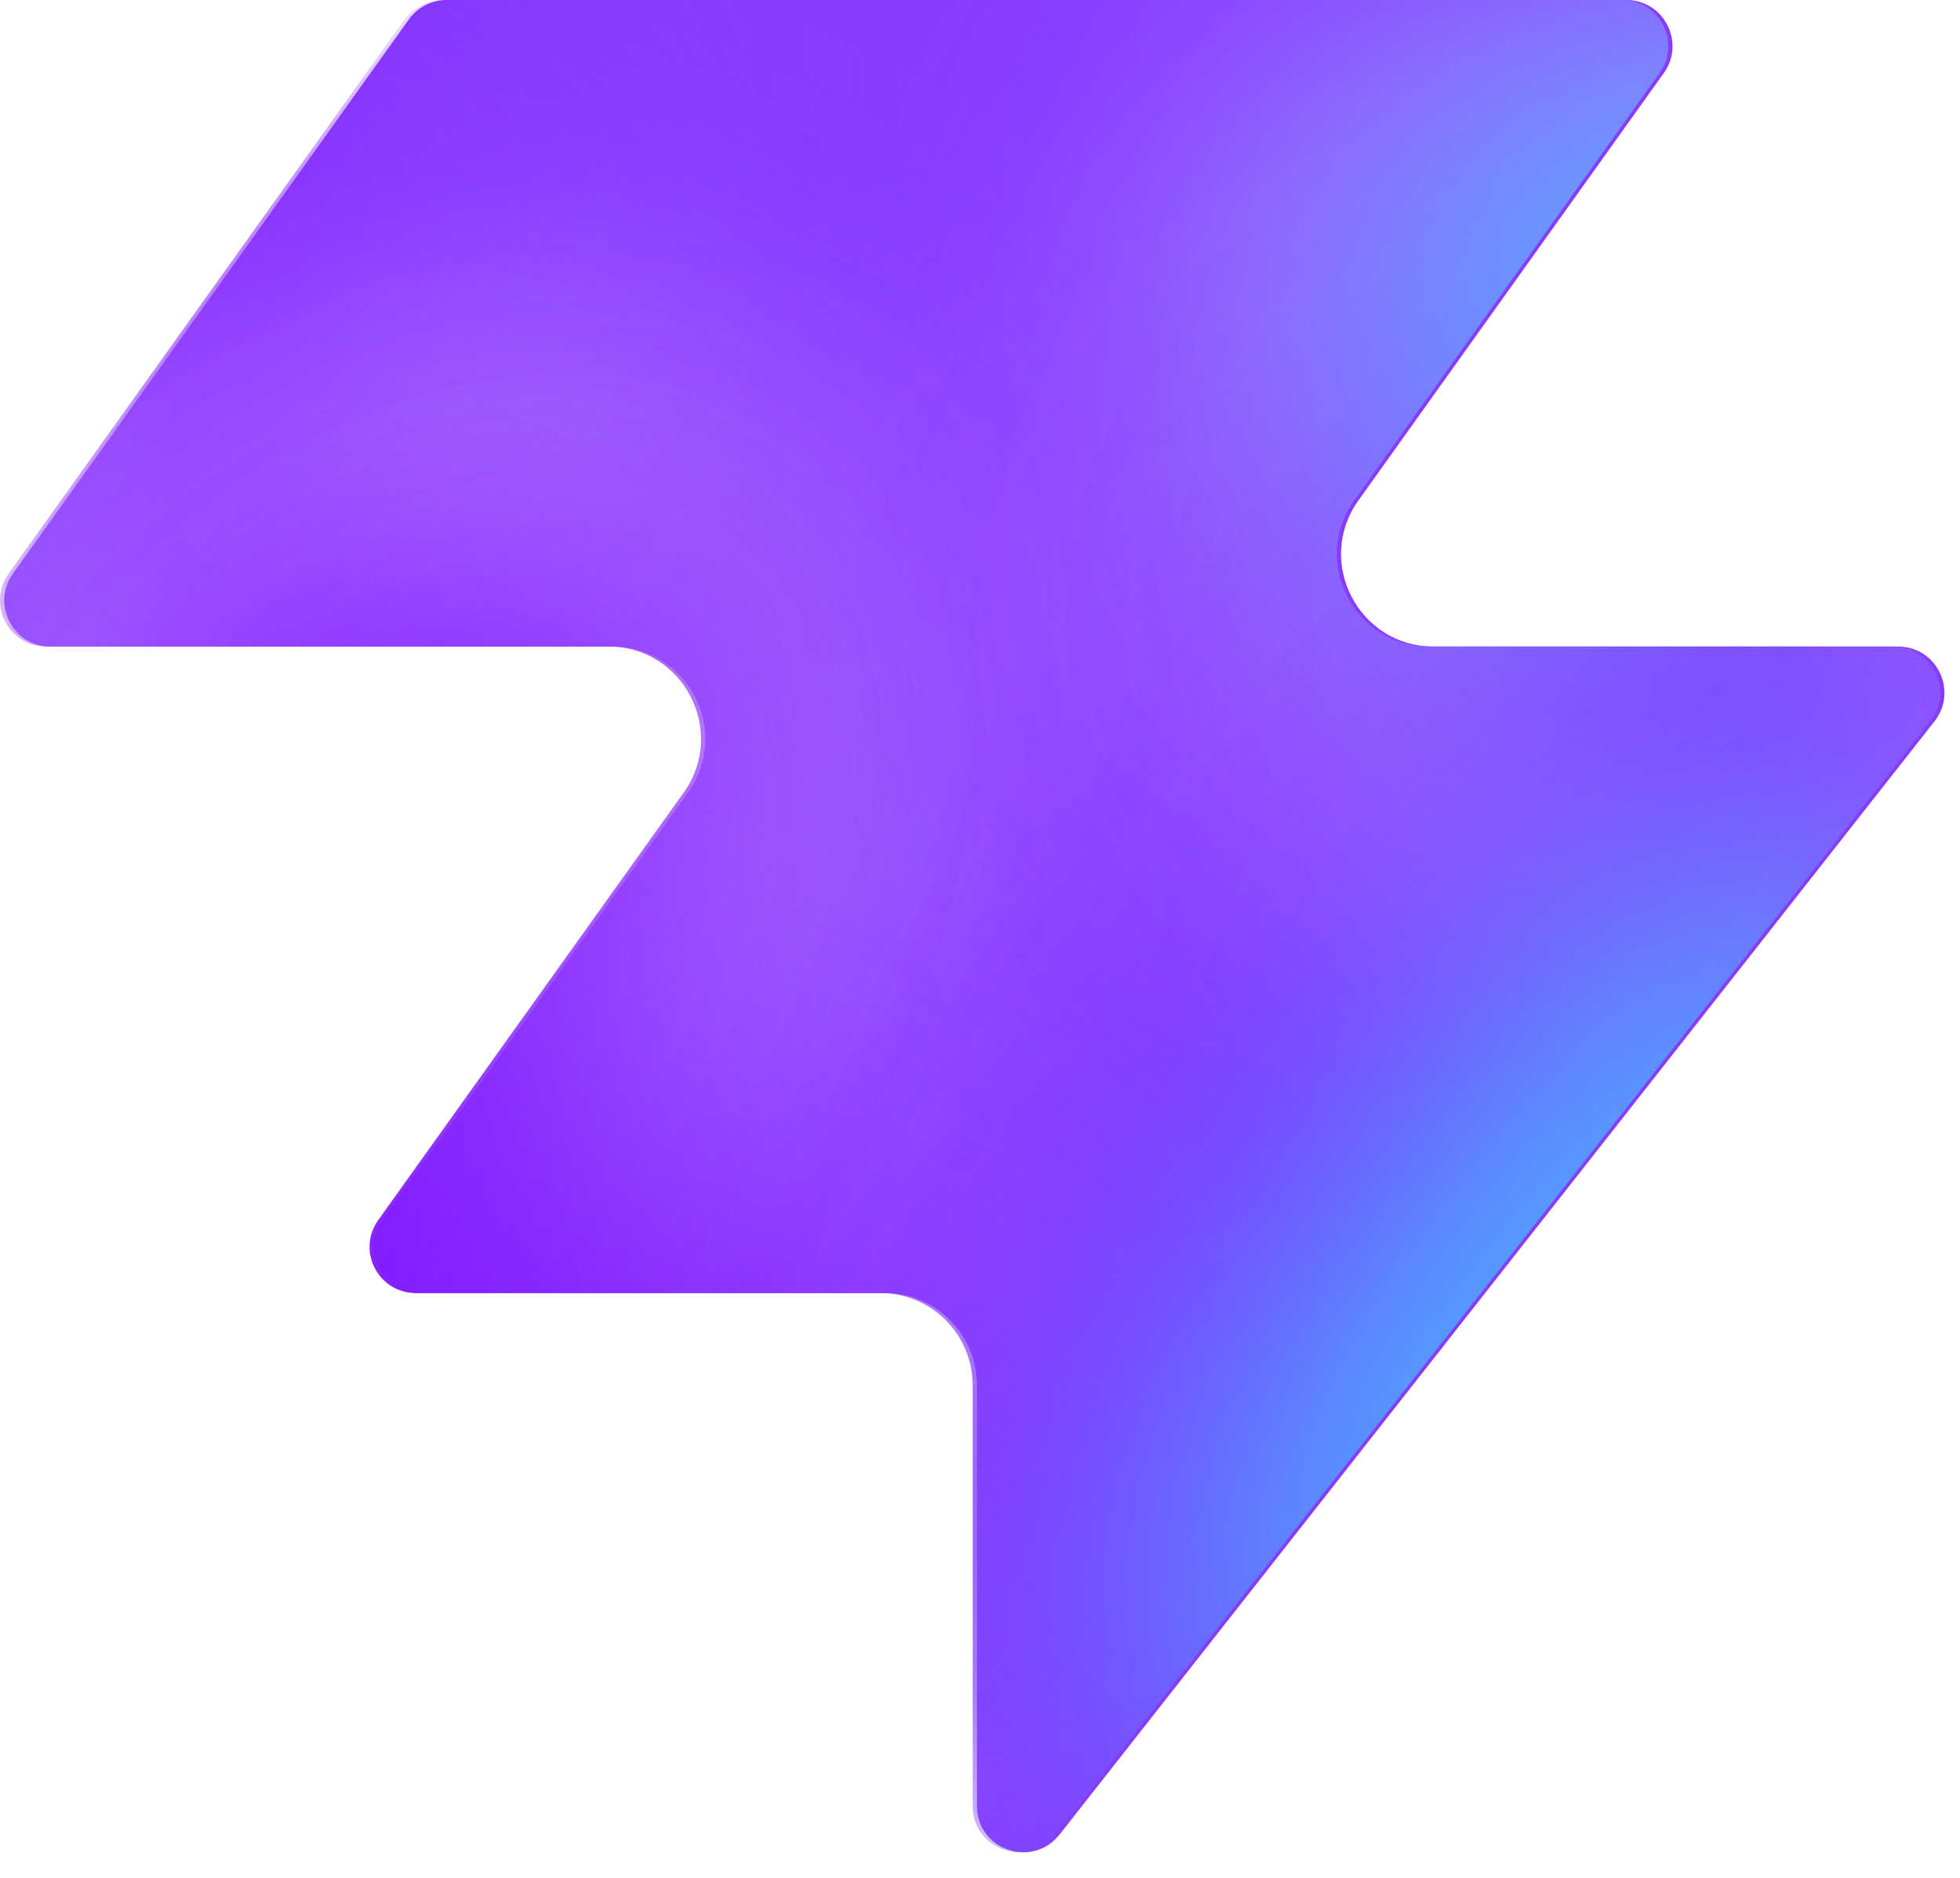
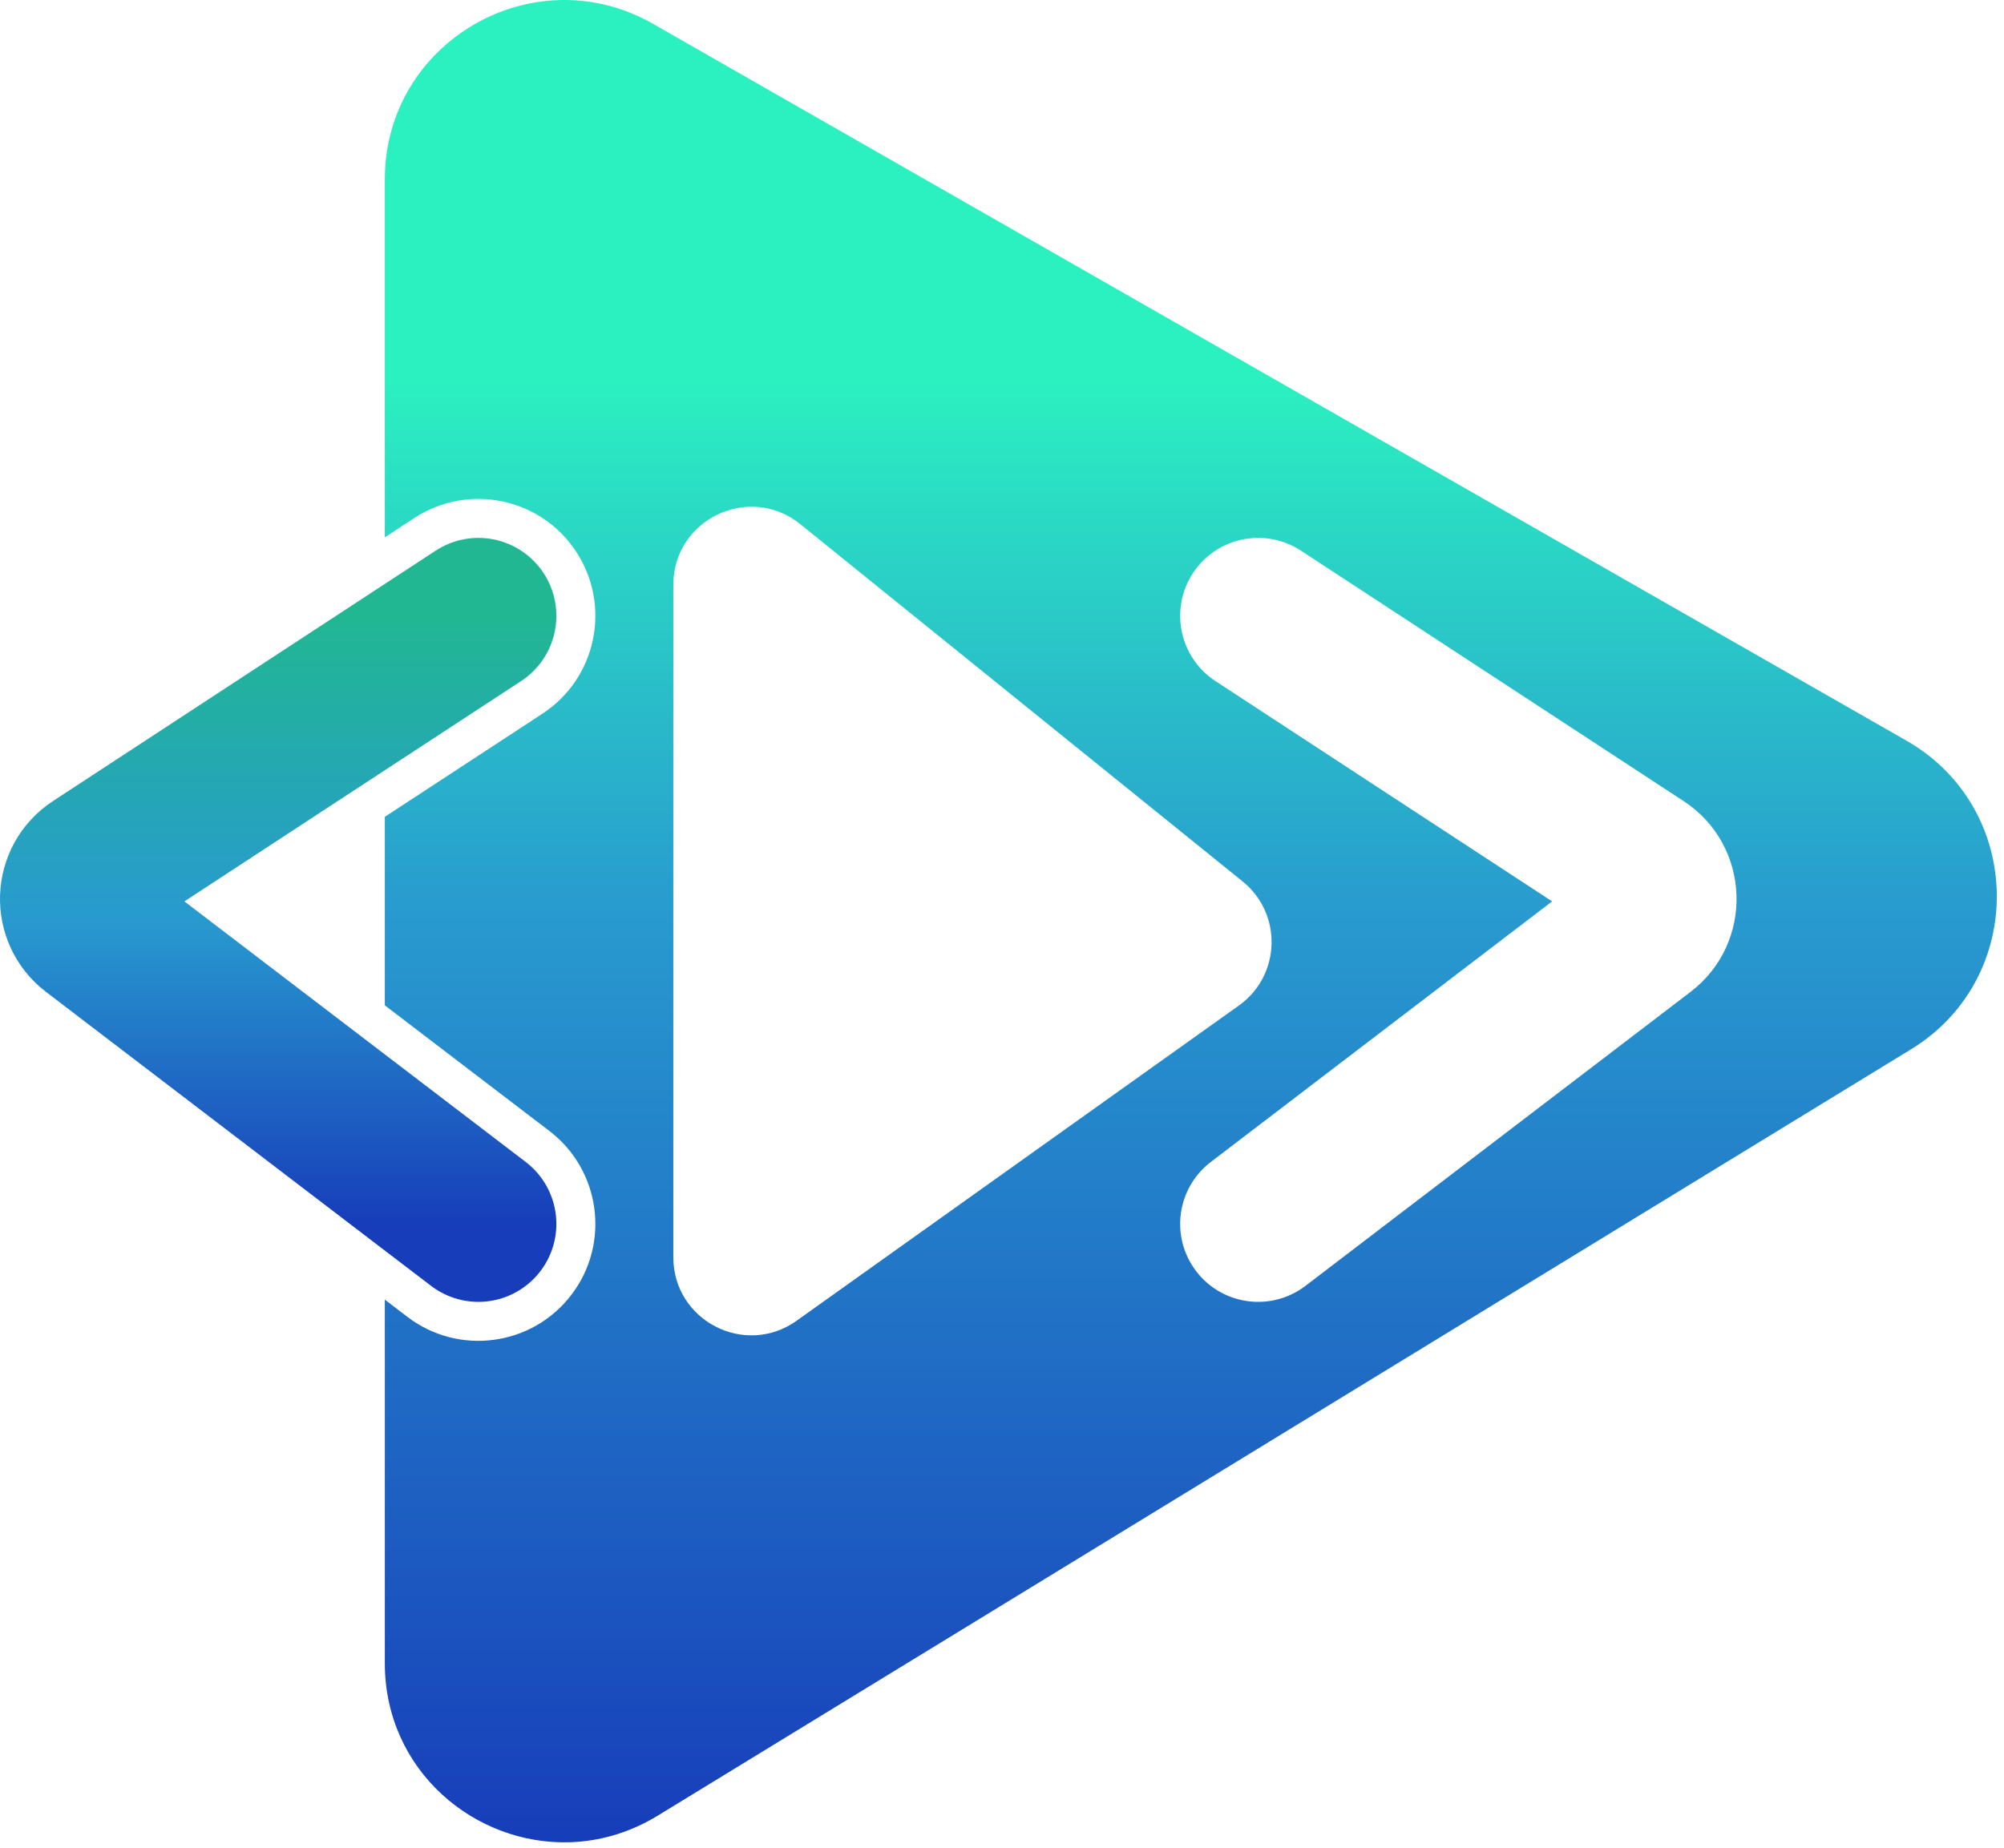
- <svg xmlns="http://www.w3.org/2000/svg" width="48" height="46" fill="none" viewBox="0 0 48 46">
-   <path fill="#863bff" d="M25.946 44.938c-.664.845-2.021.375-2.021-.698V33.937a2.26 2.26 0 0 0-2.262-2.262H10.287c-.92 0-1.456-1.04-.92-1.788l7.48-10.471c1.07-1.497 0-3.578-1.842-3.578H1.237c-.92 0-1.456-1.04-.92-1.788L10.013.474c.214-.297.556-.474.92-.474h28.894c.92 0 1.456 1.04.92 1.788l-7.48 10.471c-1.07 1.498 0 3.579 1.842 3.579h11.377c.943 0 1.473 1.088.89 1.83L25.947 44.94z" style="fill:#863bff;fill:color(display-p3 .525 .23 1);fill-opacity:1" />
-   <mask id="a" width="48" height="46" x="0" y="0" maskUnits="userSpaceOnUse" style="mask-type:alpha">
-     <path fill="#000" d="M25.842 44.938c-.664.844-2.021.375-2.021-.698V33.937a2.26 2.26 0 0 0-2.262-2.262H10.183c-.92 0-1.456-1.04-.92-1.788l7.48-10.471c1.07-1.498 0-3.579-1.842-3.579H1.133c-.92 0-1.456-1.04-.92-1.787L9.91.473c.214-.297.556-.474.92-.474h28.894c.92 0 1.456 1.04.92 1.788l-7.48 10.471c-1.07 1.498 0 3.578 1.842 3.578h11.377c.943 0 1.473 1.088.89 1.832L25.843 44.94z" style="fill:#000;fill-opacity:1" />
-   </mask>
-   <g mask="url(#a)">
-     <g filter="url(#b)">
-       <ellipse cx="5.508" cy="14.704" fill="#ede6ff" rx="5.508" ry="14.704" style="fill:#ede6ff;fill:color(display-p3 .927 .903 1);fill-opacity:1" transform="matrix(.00324 1 1 -.00324 -4.47 31.516)" />
-     </g>
-     <g filter="url(#c)">
-       <ellipse cx="10.399" cy="29.851" fill="#ede6ff" rx="10.399" ry="29.851" style="fill:#ede6ff;fill:color(display-p3 .927 .903 1);fill-opacity:1" transform="matrix(.00324 1 1 -.00324 -39.328 7.883)" />
-     </g>
-     <g filter="url(#d)">
-       <ellipse cx="5.508" cy="30.487" fill="#7e14ff" rx="5.508" ry="30.487" style="fill:#7e14ff;fill:color(display-p3 .492 .077 1);fill-opacity:1" transform="rotate(89.814 -25.913 -14.639)scale(1 -1)" />
-     </g>
-     <g filter="url(#e)">
-       <ellipse cx="5.508" cy="30.599" fill="#7e14ff" rx="5.508" ry="30.599" style="fill:#7e14ff;fill:color(display-p3 .492 .077 1);fill-opacity:1" transform="rotate(89.814 -32.644 -3.334)scale(1 -1)" />
-     </g>
-     <g filter="url(#f)">
-       <ellipse cx="5.508" cy="30.599" fill="#7e14ff" rx="5.508" ry="30.599" style="fill:#7e14ff;fill:color(display-p3 .492 .077 1);fill-opacity:1" transform="matrix(.00324 1 1 -.00324 -34.34 30.47)" />
-     </g>
-     <g filter="url(#g)">
-       <ellipse cx="14.072" cy="22.078" fill="#ede6ff" rx="14.072" ry="22.078" style="fill:#ede6ff;fill:color(display-p3 .927 .903 1);fill-opacity:1" transform="rotate(93.35 24.506 48.493)scale(-1 1)" />
-     </g>
-     <g filter="url(#h)">
-       <ellipse cx="3.47" cy="21.501" fill="#7e14ff" rx="3.47" ry="21.501" style="fill:#7e14ff;fill:color(display-p3 .492 .077 1);fill-opacity:1" transform="rotate(89.009 28.708 47.59)scale(-1 1)" />
-     </g>
-     <g filter="url(#i)">
-       <ellipse cx="3.47" cy="21.501" fill="#7e14ff" rx="3.47" ry="21.501" style="fill:#7e14ff;fill:color(display-p3 .492 .077 1);fill-opacity:1" transform="rotate(89.009 28.708 47.59)scale(-1 1)" />
-     </g>
-     <g filter="url(#j)">
-       <ellipse cx=".387" cy="8.972" fill="#7e14ff" rx="4.407" ry="29.108" style="fill:#7e14ff;fill:color(display-p3 .492 .077 1);fill-opacity:1" transform="rotate(39.51 .387 8.972)" />
-     </g>
-     <g filter="url(#k)">
-       <ellipse cx="47.523" cy="-6.092" fill="#7e14ff" rx="4.407" ry="29.108" style="fill:#7e14ff;fill:color(display-p3 .492 .077 1);fill-opacity:1" transform="rotate(37.892 47.523 -6.092)" />
-     </g>
-     <g filter="url(#l)">
-       <ellipse cx="41.412" cy="6.333" fill="#47bfff" rx="5.971" ry="9.665" style="fill:#47bfff;fill:color(display-p3 .28 .748 1);fill-opacity:1" transform="rotate(37.892 41.412 6.333)" />
-     </g>
-     <g filter="url(#m)">
-       <ellipse cx="-1.879" cy="38.332" fill="#7e14ff" rx="4.407" ry="29.108" style="fill:#7e14ff;fill:color(display-p3 .492 .077 1);fill-opacity:1" transform="rotate(37.892 -1.88 38.332)" />
-     </g>
-     <g filter="url(#n)">
-       <ellipse cx="-1.879" cy="38.332" fill="#7e14ff" rx="4.407" ry="29.108" style="fill:#7e14ff;fill:color(display-p3 .492 .077 1);fill-opacity:1" transform="rotate(37.892 -1.88 38.332)" />
-     </g>
-     <g filter="url(#o)">
-       <ellipse cx="35.651" cy="29.907" fill="#7e14ff" rx="4.407" ry="29.108" style="fill:#7e14ff;fill:color(display-p3 .492 .077 1);fill-opacity:1" transform="rotate(37.892 35.651 29.907)" />
-     </g>
-     <g filter="url(#p)">
-       <ellipse cx="38.418" cy="32.4" fill="#47bfff" rx="5.971" ry="15.297" style="fill:#47bfff;fill:color(display-p3 .28 .748 1);fill-opacity:1" transform="rotate(37.892 38.418 32.4)" />
-     </g>
-   </g>
+ <svg xmlns="http://www.w3.org/2000/svg" width="257" height="237" viewBox="0 0 257 237" fill="none">
+   <path d="M61.35 157L11.966 119.288C9.224 117.194 9.376 113.019 12.262 111.13L61.35 79" stroke="url(#paint0_linear_38_267)" stroke-width="20" stroke-linecap="round" />
+   <path fill-rule="evenodd" clip-rule="evenodd" d="M49.35 23.024C49.35 5.357 68.441 -5.699 83.771 3.071L244.499 95.015C259.678 103.699 259.997 125.477 245.079 134.601L84.351 232.906C81.002 234.954 77.444 236.031 73.927 236.275C73.671 236.293 73.415 236.306 73.16 236.315C60.884 236.749 49.351 227.114 49.35 213.351V166.71L52.247 168.922C58.831 173.949 68.245 172.687 73.272 166.103C78.3 159.519 77.038 150.106 70.454 145.078L49.35 128.962V104.782L69.565 91.551C76.496 87.014 78.438 77.716 73.901 70.785C69.364 63.854 60.067 61.912 53.136 66.449L49.35 68.927V23.024ZM102.635 67.24C96.095 61.957 86.35 66.611 86.35 75.018V161.281C86.351 169.41 95.535 174.142 102.155 169.424L158.878 128.988C164.266 125.147 164.504 117.226 159.357 113.067L102.635 67.24ZM166.827 70.633C162.206 67.608 156.008 68.902 152.983 73.523C149.959 78.144 151.253 84.342 155.874 87.367L199.05 115.628L155.281 149.053C150.892 152.405 150.051 158.68 153.403 163.069C156.755 167.458 163.03 168.299 167.42 164.947L216.804 127.235C225.028 120.955 224.573 108.431 215.916 102.763L166.827 70.633Z" fill="url(#paint1_linear_38_267)" />
  <defs>
-     <filter id="b" width="60.045" height="41.654" x="-19.77" y="16.149" color-interpolation-filters="sRGB" filterUnits="userSpaceOnUse">
-       <feFlood flood-opacity="0" result="BackgroundImageFix" />
-       <feBlend in="SourceGraphic" in2="BackgroundImageFix" result="shape" />
-       <feGaussianBlur result="effect1_foregroundBlur_2002_17158" stdDeviation="7.659" />
-     </filter>
-     <filter id="c" width="90.34" height="51.437" x="-54.613" y="-7.533" color-interpolation-filters="sRGB" filterUnits="userSpaceOnUse">
-       <feFlood flood-opacity="0" result="BackgroundImageFix" />
-       <feBlend in="SourceGraphic" in2="BackgroundImageFix" result="shape" />
-       <feGaussianBlur result="effect1_foregroundBlur_2002_17158" stdDeviation="7.659" />
-     </filter>
-     <filter id="d" width="79.355" height="29.4" x="-49.64" y="2.03" color-interpolation-filters="sRGB" filterUnits="userSpaceOnUse">
-       <feFlood flood-opacity="0" result="BackgroundImageFix" />
-       <feBlend in="SourceGraphic" in2="BackgroundImageFix" result="shape" />
-       <feGaussianBlur result="effect1_foregroundBlur_2002_17158" stdDeviation="4.596" />
-     </filter>
-     <filter id="e" width="79.579" height="29.4" x="-45.045" y="20.029" color-interpolation-filters="sRGB" filterUnits="userSpaceOnUse">
-       <feFlood flood-opacity="0" result="BackgroundImageFix" />
-       <feBlend in="SourceGraphic" in2="BackgroundImageFix" result="shape" />
-       <feGaussianBlur result="effect1_foregroundBlur_2002_17158" stdDeviation="4.596" />
-     </filter>
-     <filter id="f" width="79.579" height="29.4" x="-43.513" y="21.178" color-interpolation-filters="sRGB" filterUnits="userSpaceOnUse">
-       <feFlood flood-opacity="0" result="BackgroundImageFix" />
-       <feBlend in="SourceGraphic" in2="BackgroundImageFix" result="shape" />
-       <feGaussianBlur result="effect1_foregroundBlur_2002_17158" stdDeviation="4.596" />
-     </filter>
-     <filter id="g" width="74.749" height="58.852" x="15.756" y="-17.901" color-interpolation-filters="sRGB" filterUnits="userSpaceOnUse">
-       <feFlood flood-opacity="0" result="BackgroundImageFix" />
-       <feBlend in="SourceGraphic" in2="BackgroundImageFix" result="shape" />
-       <feGaussianBlur result="effect1_foregroundBlur_2002_17158" stdDeviation="7.659" />
-     </filter>
-     <filter id="h" width="61.377" height="25.362" x="23.548" y="2.284" color-interpolation-filters="sRGB" filterUnits="userSpaceOnUse">
-       <feFlood flood-opacity="0" result="BackgroundImageFix" />
-       <feBlend in="SourceGraphic" in2="BackgroundImageFix" result="shape" />
-       <feGaussianBlur result="effect1_foregroundBlur_2002_17158" stdDeviation="4.596" />
-     </filter>
-     <filter id="i" width="61.377" height="25.362" x="23.548" y="2.284" color-interpolation-filters="sRGB" filterUnits="userSpaceOnUse">
-       <feFlood flood-opacity="0" result="BackgroundImageFix" />
-       <feBlend in="SourceGraphic" in2="BackgroundImageFix" result="shape" />
-       <feGaussianBlur result="effect1_foregroundBlur_2002_17158" stdDeviation="4.596" />
-     </filter>
-     <filter id="j" width="56.045" height="63.649" x="-27.636" y="-22.853" color-interpolation-filters="sRGB" filterUnits="userSpaceOnUse">
-       <feFlood flood-opacity="0" result="BackgroundImageFix" />
-       <feBlend in="SourceGraphic" in2="BackgroundImageFix" result="shape" />
-       <feGaussianBlur result="effect1_foregroundBlur_2002_17158" stdDeviation="4.596" />
-     </filter>
-     <filter id="k" width="54.814" height="64.646" x="20.116" y="-38.415" color-interpolation-filters="sRGB" filterUnits="userSpaceOnUse">
-       <feFlood flood-opacity="0" result="BackgroundImageFix" />
-       <feBlend in="SourceGraphic" in2="BackgroundImageFix" result="shape" />
-       <feGaussianBlur result="effect1_foregroundBlur_2002_17158" stdDeviation="4.596" />
-     </filter>
-     <filter id="l" width="33.541" height="35.313" x="24.641" y="-11.323" color-interpolation-filters="sRGB" filterUnits="userSpaceOnUse">
-       <feFlood flood-opacity="0" result="BackgroundImageFix" />
-       <feBlend in="SourceGraphic" in2="BackgroundImageFix" result="shape" />
-       <feGaussianBlur result="effect1_foregroundBlur_2002_17158" stdDeviation="4.596" />
-     </filter>
-     <filter id="m" width="54.814" height="64.646" x="-29.286" y="6.009" color-interpolation-filters="sRGB" filterUnits="userSpaceOnUse">
-       <feFlood flood-opacity="0" result="BackgroundImageFix" />
-       <feBlend in="SourceGraphic" in2="BackgroundImageFix" result="shape" />
-       <feGaussianBlur result="effect1_foregroundBlur_2002_17158" stdDeviation="4.596" />
-     </filter>
-     <filter id="n" width="54.814" height="64.646" x="-29.286" y="6.009" color-interpolation-filters="sRGB" filterUnits="userSpaceOnUse">
-       <feFlood flood-opacity="0" result="BackgroundImageFix" />
-       <feBlend in="SourceGraphic" in2="BackgroundImageFix" result="shape" />
-       <feGaussianBlur result="effect1_foregroundBlur_2002_17158" stdDeviation="4.596" />
-     </filter>
-     <filter id="o" width="54.814" height="64.646" x="8.244" y="-2.416" color-interpolation-filters="sRGB" filterUnits="userSpaceOnUse">
-       <feFlood flood-opacity="0" result="BackgroundImageFix" />
-       <feBlend in="SourceGraphic" in2="BackgroundImageFix" result="shape" />
-       <feGaussianBlur result="effect1_foregroundBlur_2002_17158" stdDeviation="4.596" />
-     </filter>
-     <filter id="p" width="39.409" height="43.623" x="18.713" y="10.588" color-interpolation-filters="sRGB" filterUnits="userSpaceOnUse">
-       <feFlood flood-opacity="0" result="BackgroundImageFix" />
-       <feBlend in="SourceGraphic" in2="BackgroundImageFix" result="shape" />
-       <feGaussianBlur result="effect1_foregroundBlur_2002_17158" stdDeviation="4.596" />
-     </filter>
+     <linearGradient id="paint0_linear_38_267" x1="33.85" y1="79" x2="33.85" y2="157" gradientUnits="userSpaceOnUse">
+       <stop stop-color="#21B792" />
+       <stop offset="0.5" stop-color="#289ACF" />
+       <stop offset="1" stop-color="#173DBA" />
+     </linearGradient>
+     <linearGradient id="paint1_linear_38_267" x1="152.714" y1="0" x2="152.714" y2="236.329" gradientUnits="userSpaceOnUse">
+       <stop offset="0.204" stop-color="#2BF1C0" />
+       <stop offset="0.496" stop-color="#289ACF" />
+       <stop offset="1" stop-color="#173DBA" />
+     </linearGradient>
  </defs>
</svg>
